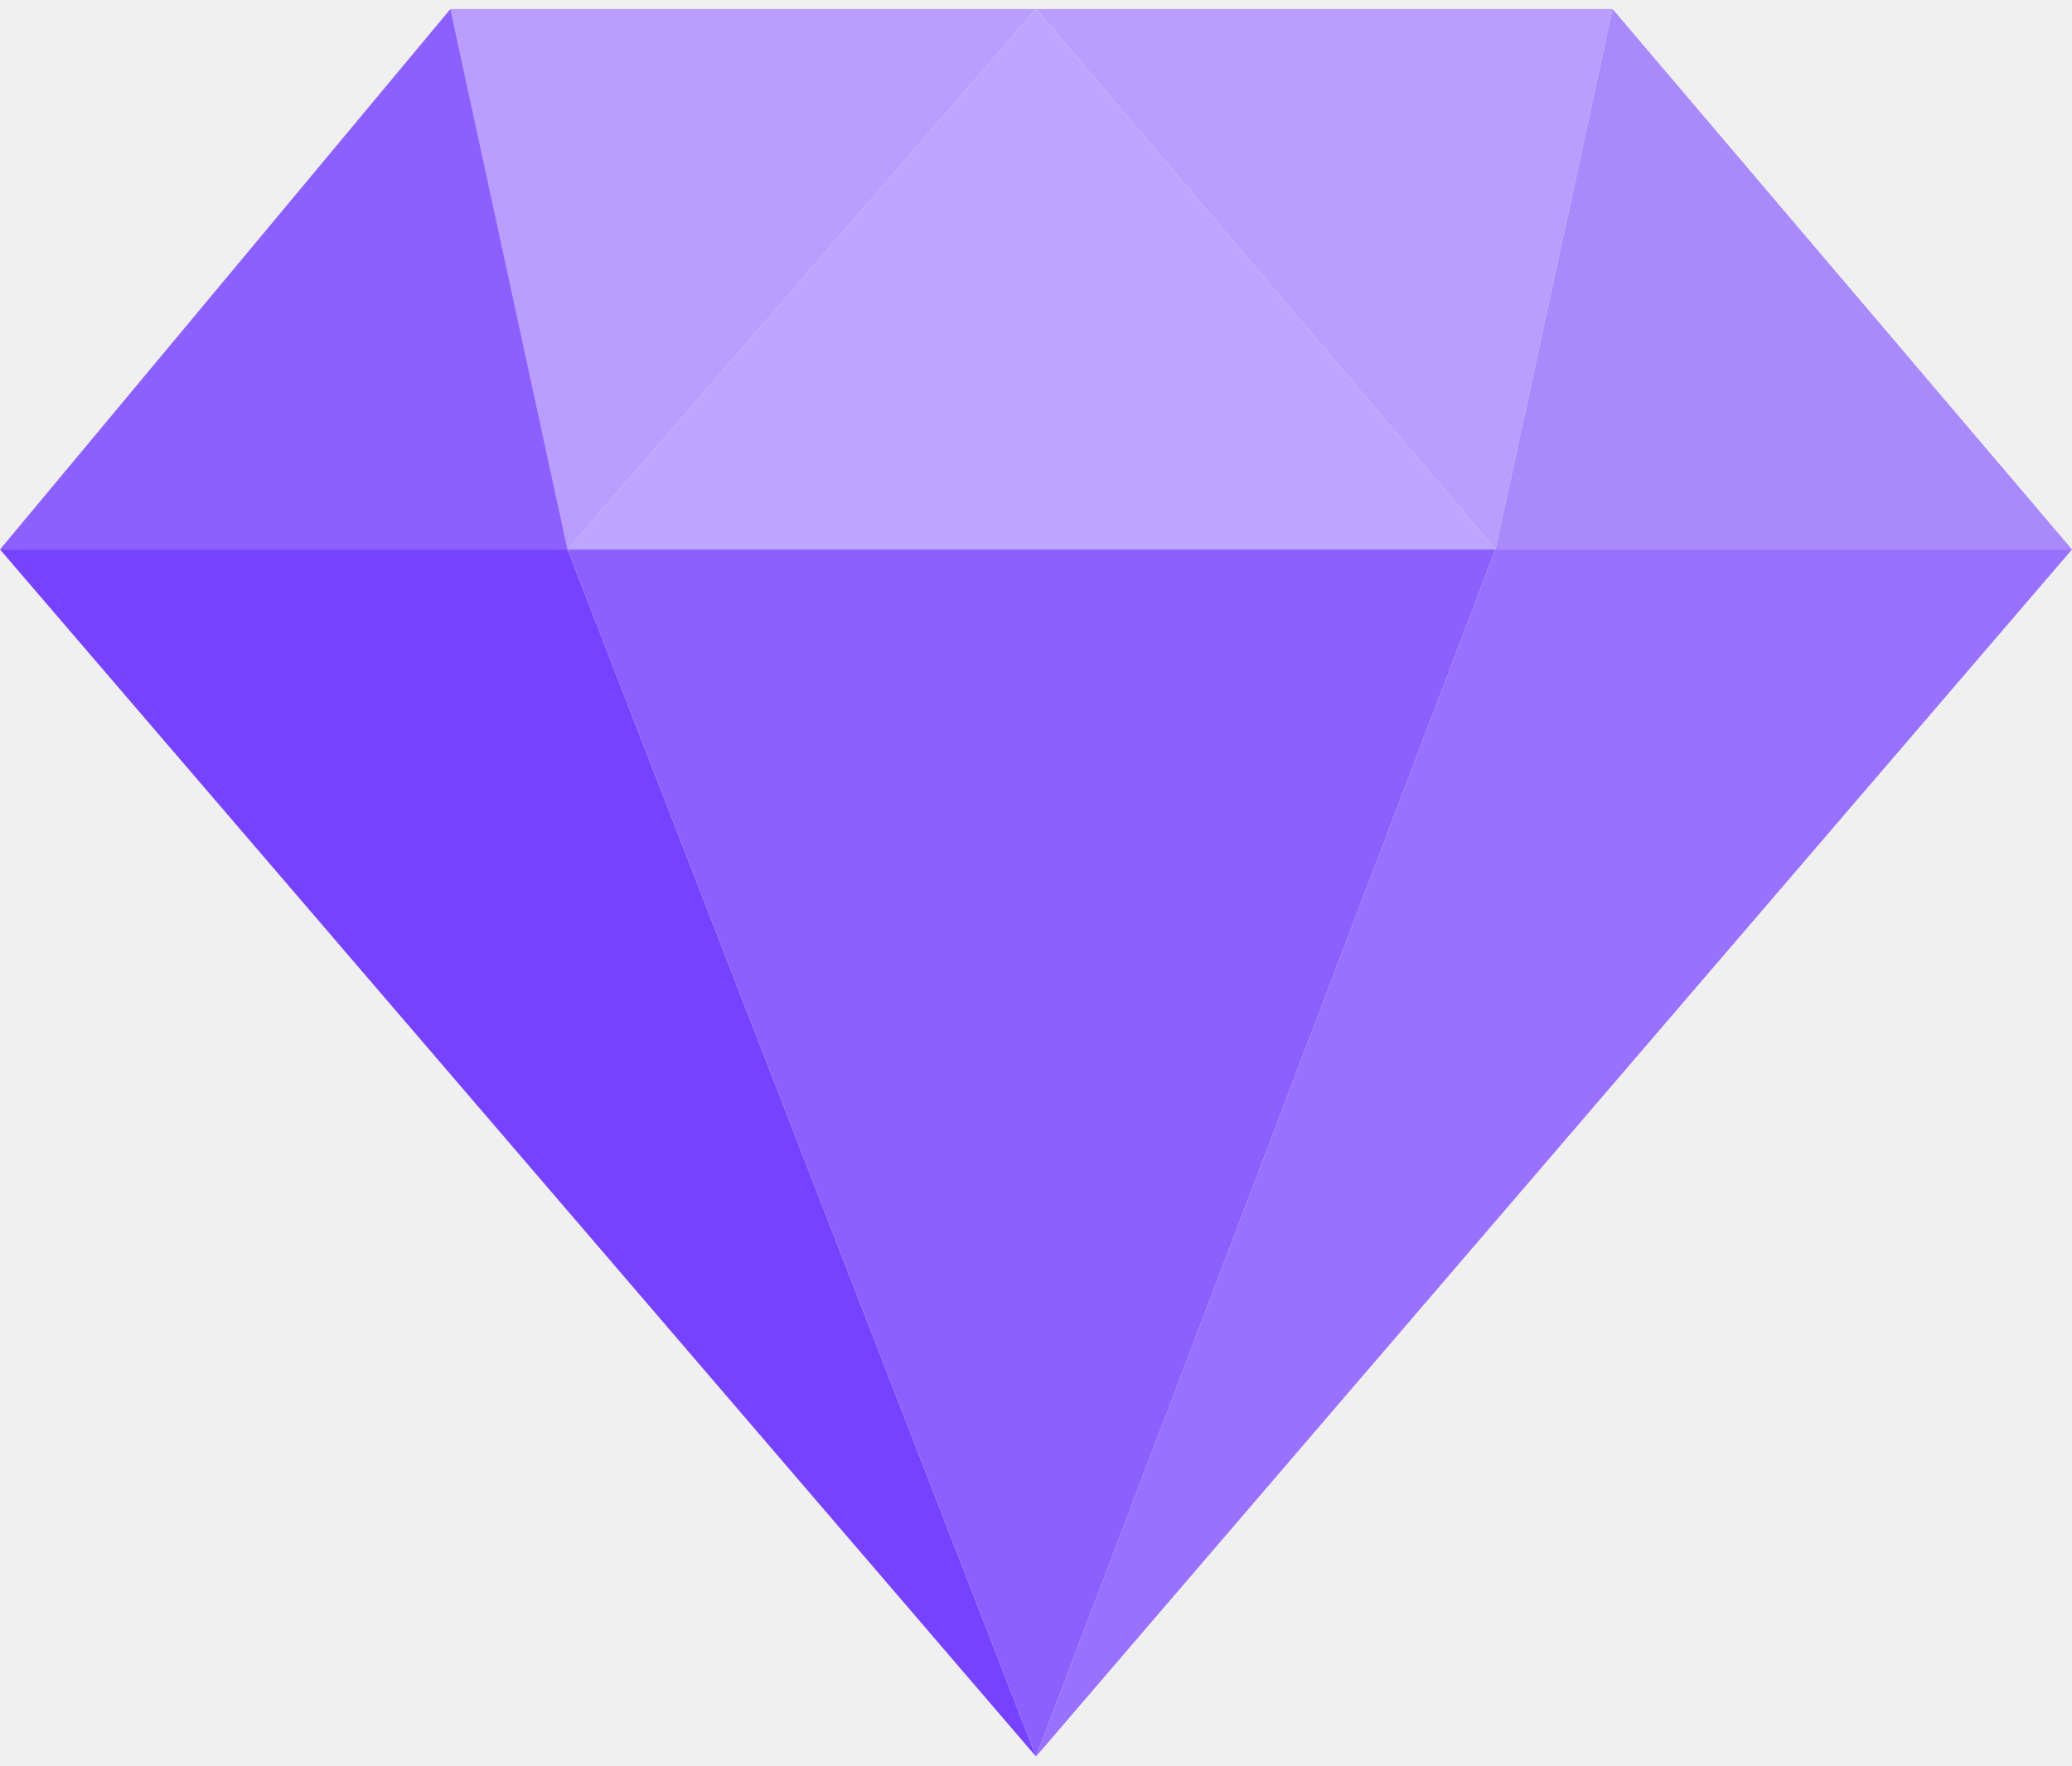
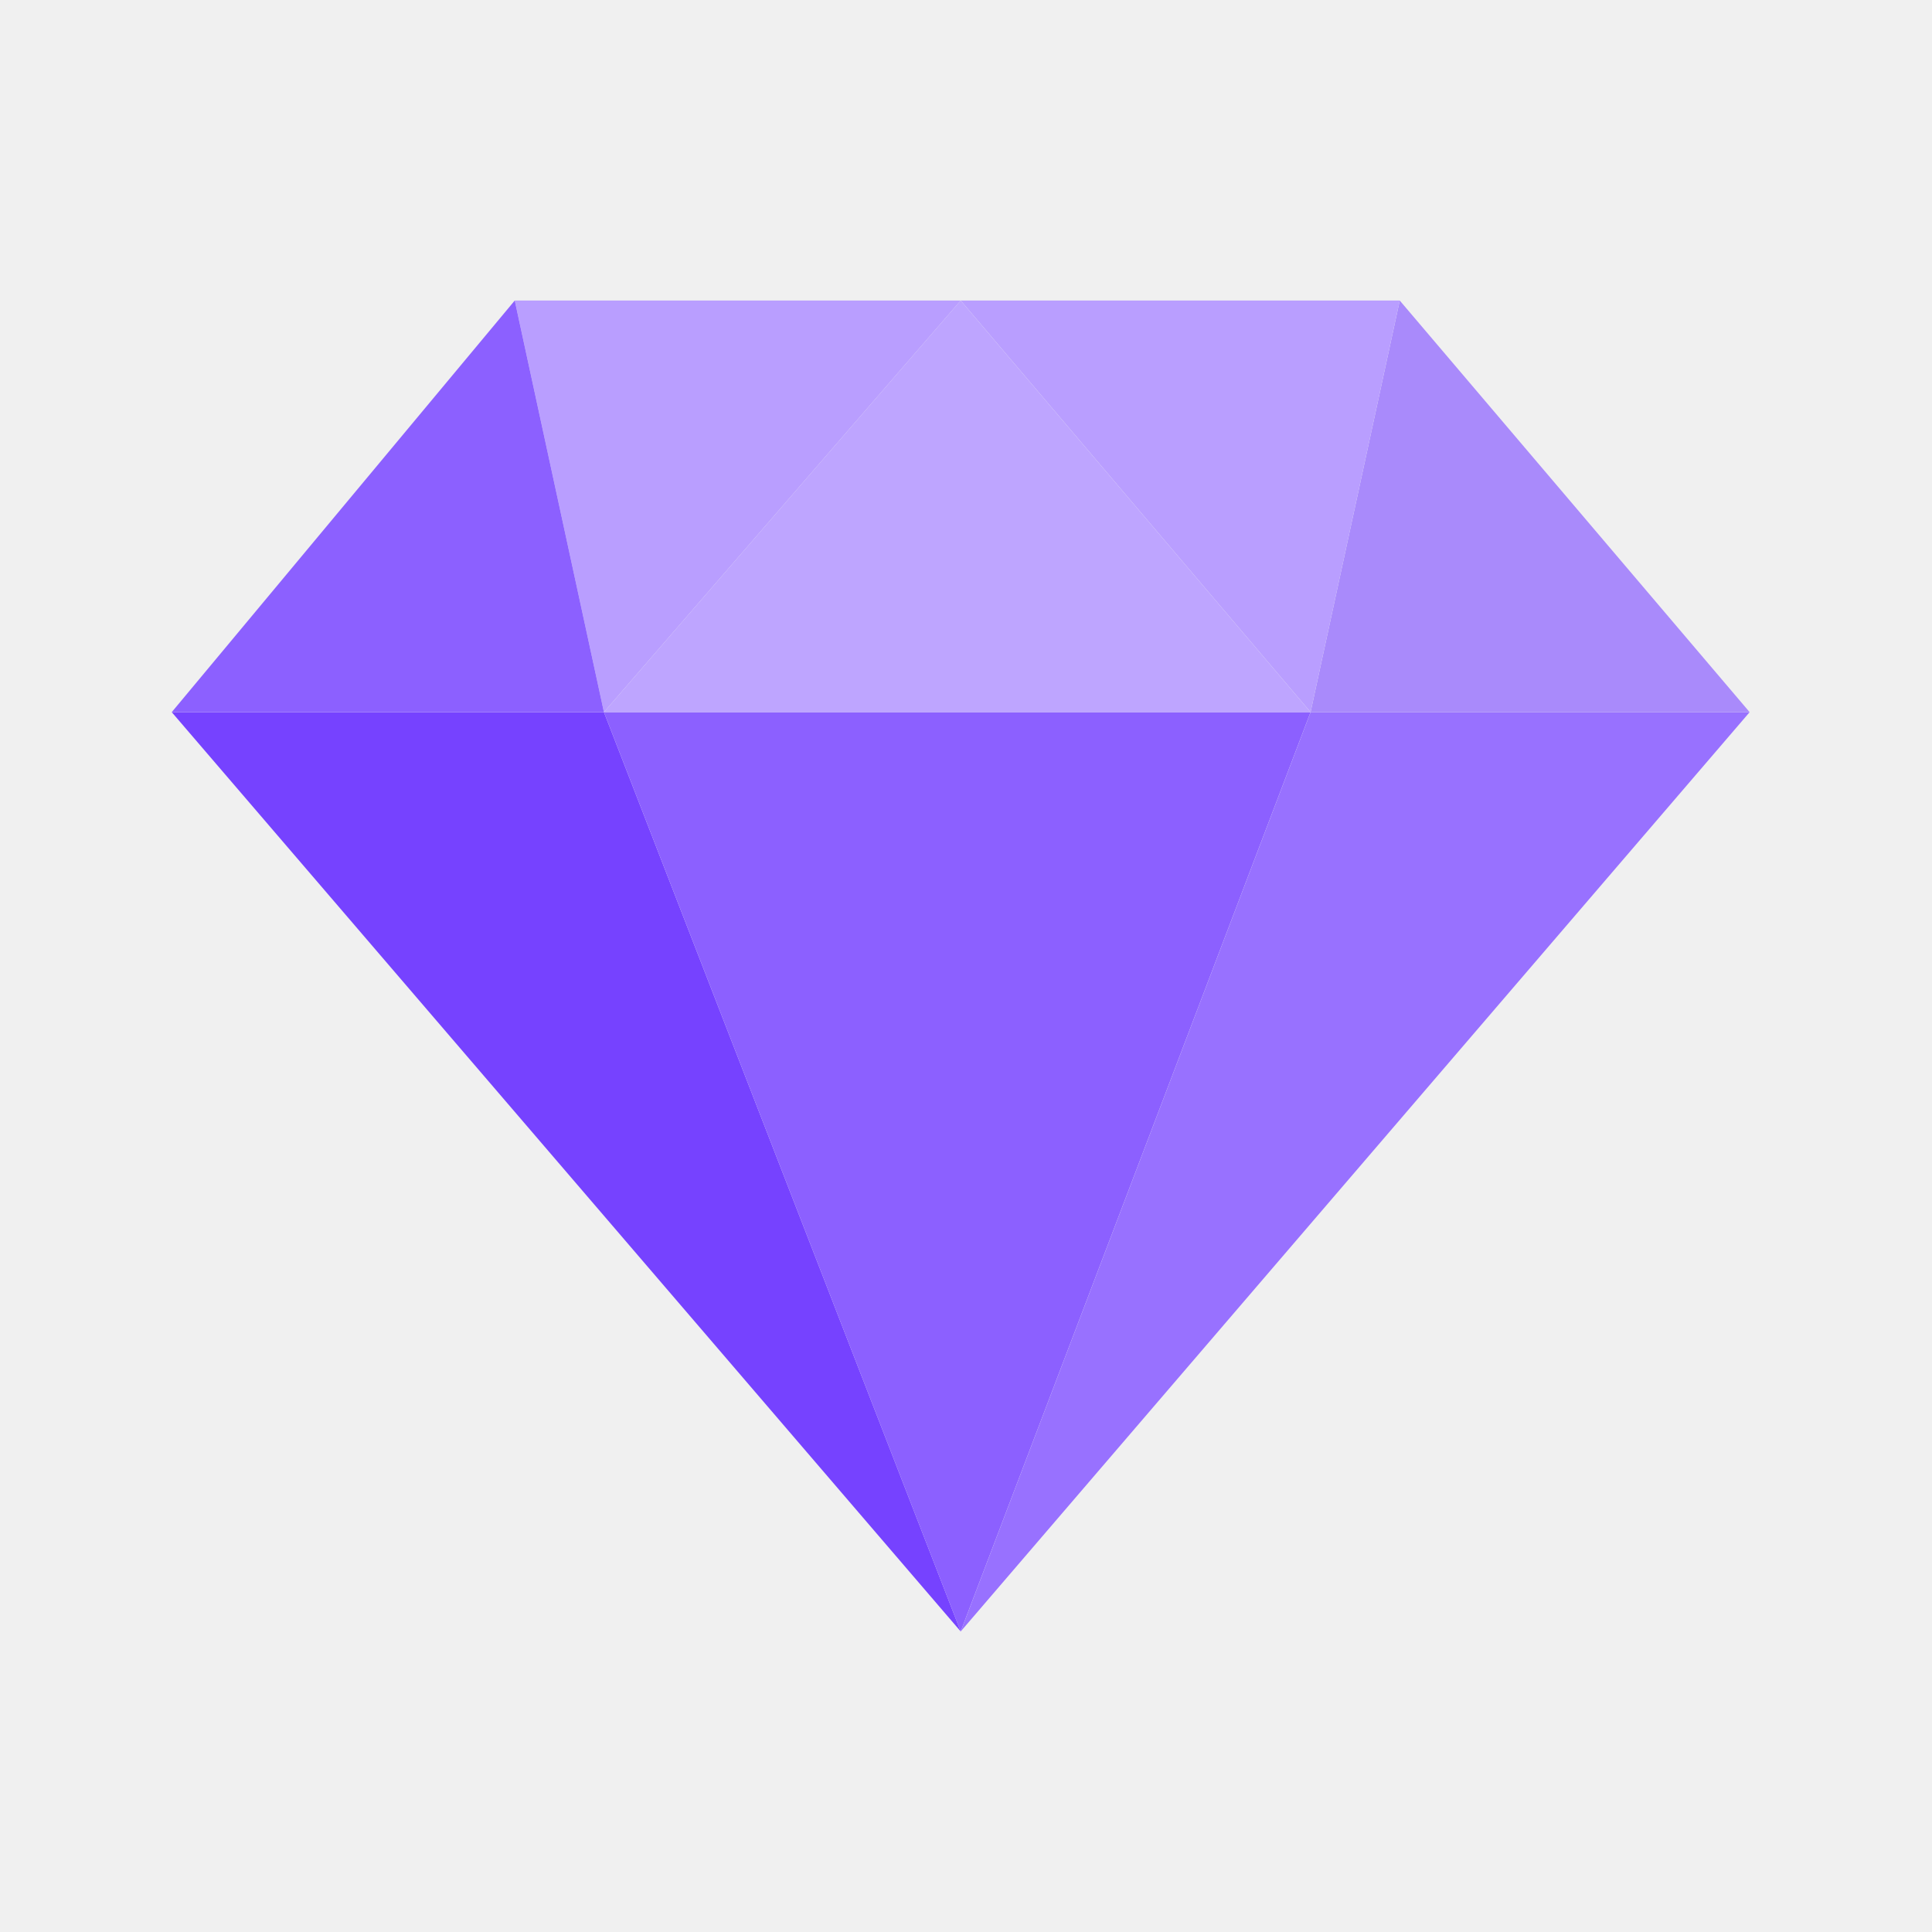
- <svg xmlns="http://www.w3.org/2000/svg" width="115" height="98" viewBox="0 0 115 98" fill="none">
-   <g clip-path="url(#clip0_101_14)">
-     <path d="M57.5 97.5L0 30.5H31.5L57.5 97.5Z" fill="#7642FF" />
-     <path d="M57.5 97.5L31.5 30.5H83L57.5 97.5Z" fill="#8C60FF" />
-     <path d="M115 30.5H83L57.5 97.5L115 30.5Z" fill="#9871FF" />
-     <path d="M83 30.5L89.5 0.5L115 30.5H83Z" fill="#A98AFB" />
-     <path d="M83 30.5L57.5 0.5H89.5L83 30.5Z" fill="#B99EFF" />
-     <path d="M31.5 30.5L57.5 0.5H25L31.5 30.5Z" fill="#B99EFF" />
-     <path d="M83 30.5L57.5 0.5L31.5 30.5H83Z" fill="#BEA5FF" />
-     <path d="M0 30.5H31.5L25 0.5L0 30.5Z" fill="#8C60FF" />
-   </g>
-   <defs>
-     <clipPath id="clip0_101_14">
-       <rect width="115" height="98" fill="white" />
-     </clipPath>
-   </defs>
+ <svg xmlns="http://www.w3.org/2000/svg" width="90" height="90" viewBox="0 0 90 90" fill="none">
+   <path d="M44.753 76L8 33.175H28.134L44.753 76Z" fill="#7642FF" />
+   <path d="M44.752 76L28.134 33.175H61.051L44.752 76Z" fill="#8C60FF" />
+   <path d="M81.505 33.175H61.052L44.753 76L81.505 33.175Z" fill="#9871FF" />
+   <path d="M61.052 33.175L65.206 14L81.505 33.175H61.052Z" fill="#A98AFB" />
+   <path d="M61.052 33.175L44.753 14H65.206L61.052 33.175Z" fill="#B99EFF" />
+   <path d="M28.134 33.175L44.753 14H23.98L28.134 33.175Z" fill="#B99EFF" />
+   <path d="M61.051 33.175L44.752 14L28.134 33.175H61.051Z" fill="#BEA5FF" />
+   <path d="M8 33.175H28.134L23.979 14L8 33.175Z" fill="#8C60FF" />
</svg>
